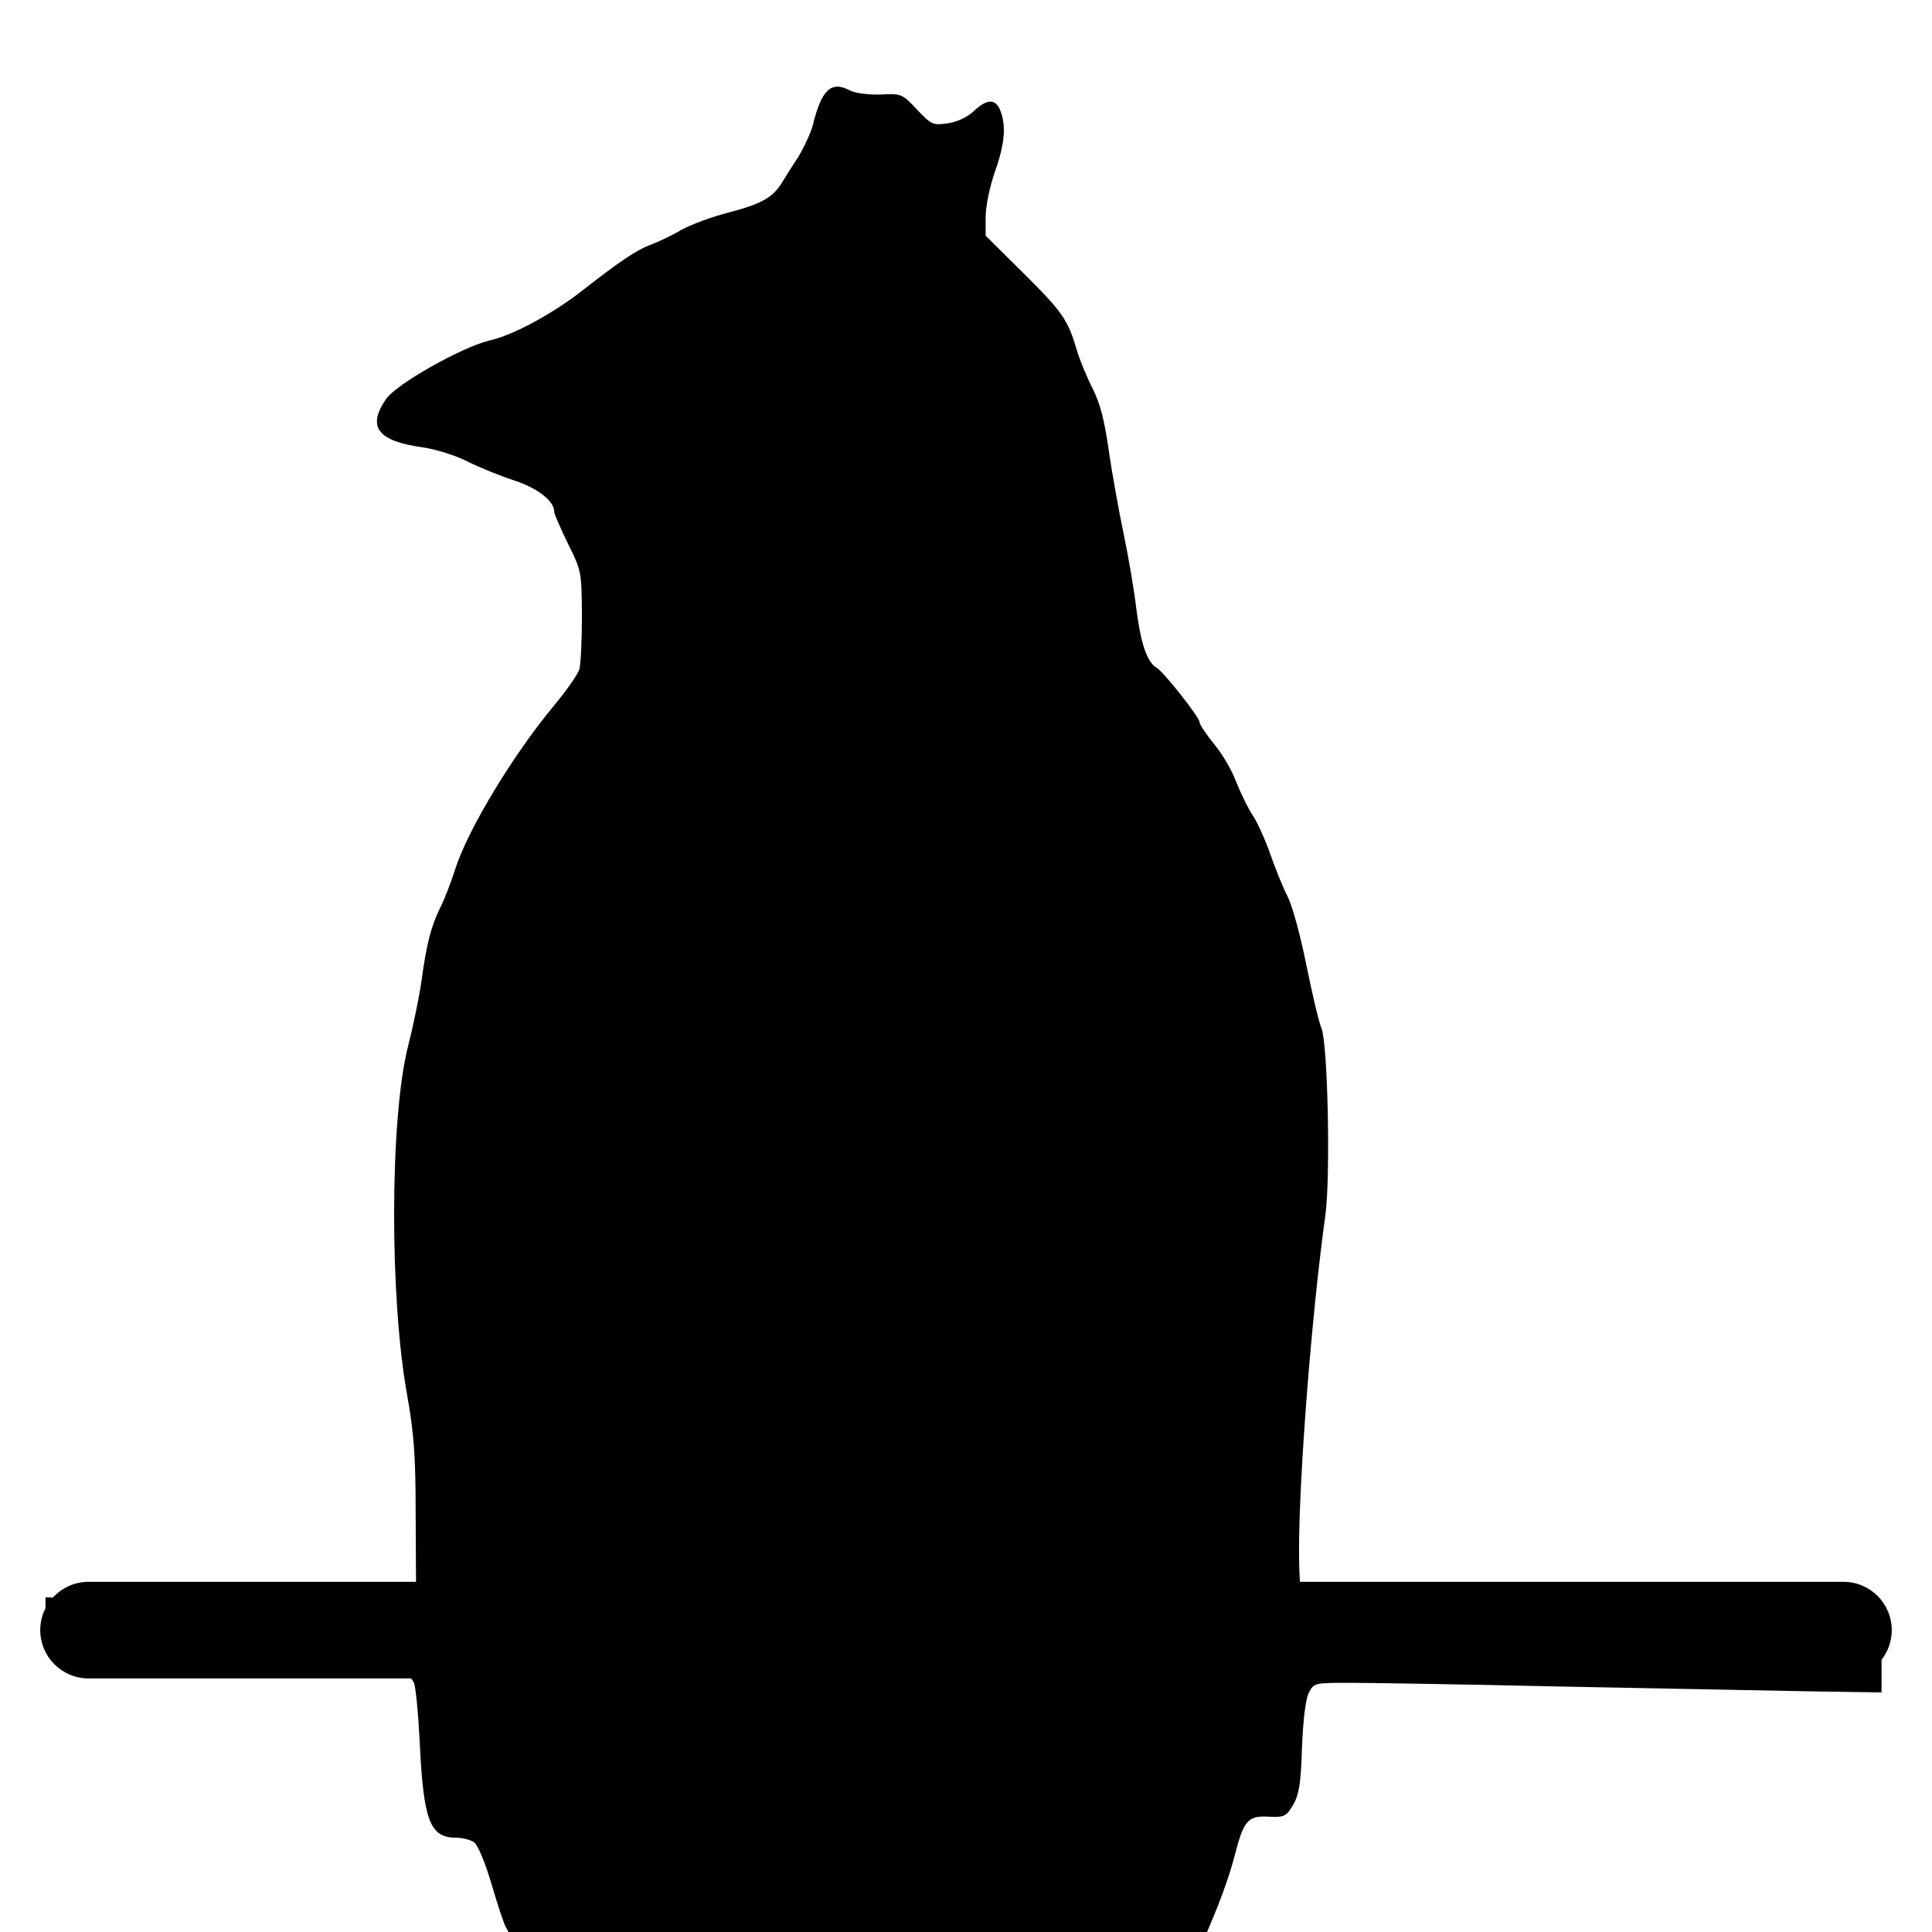
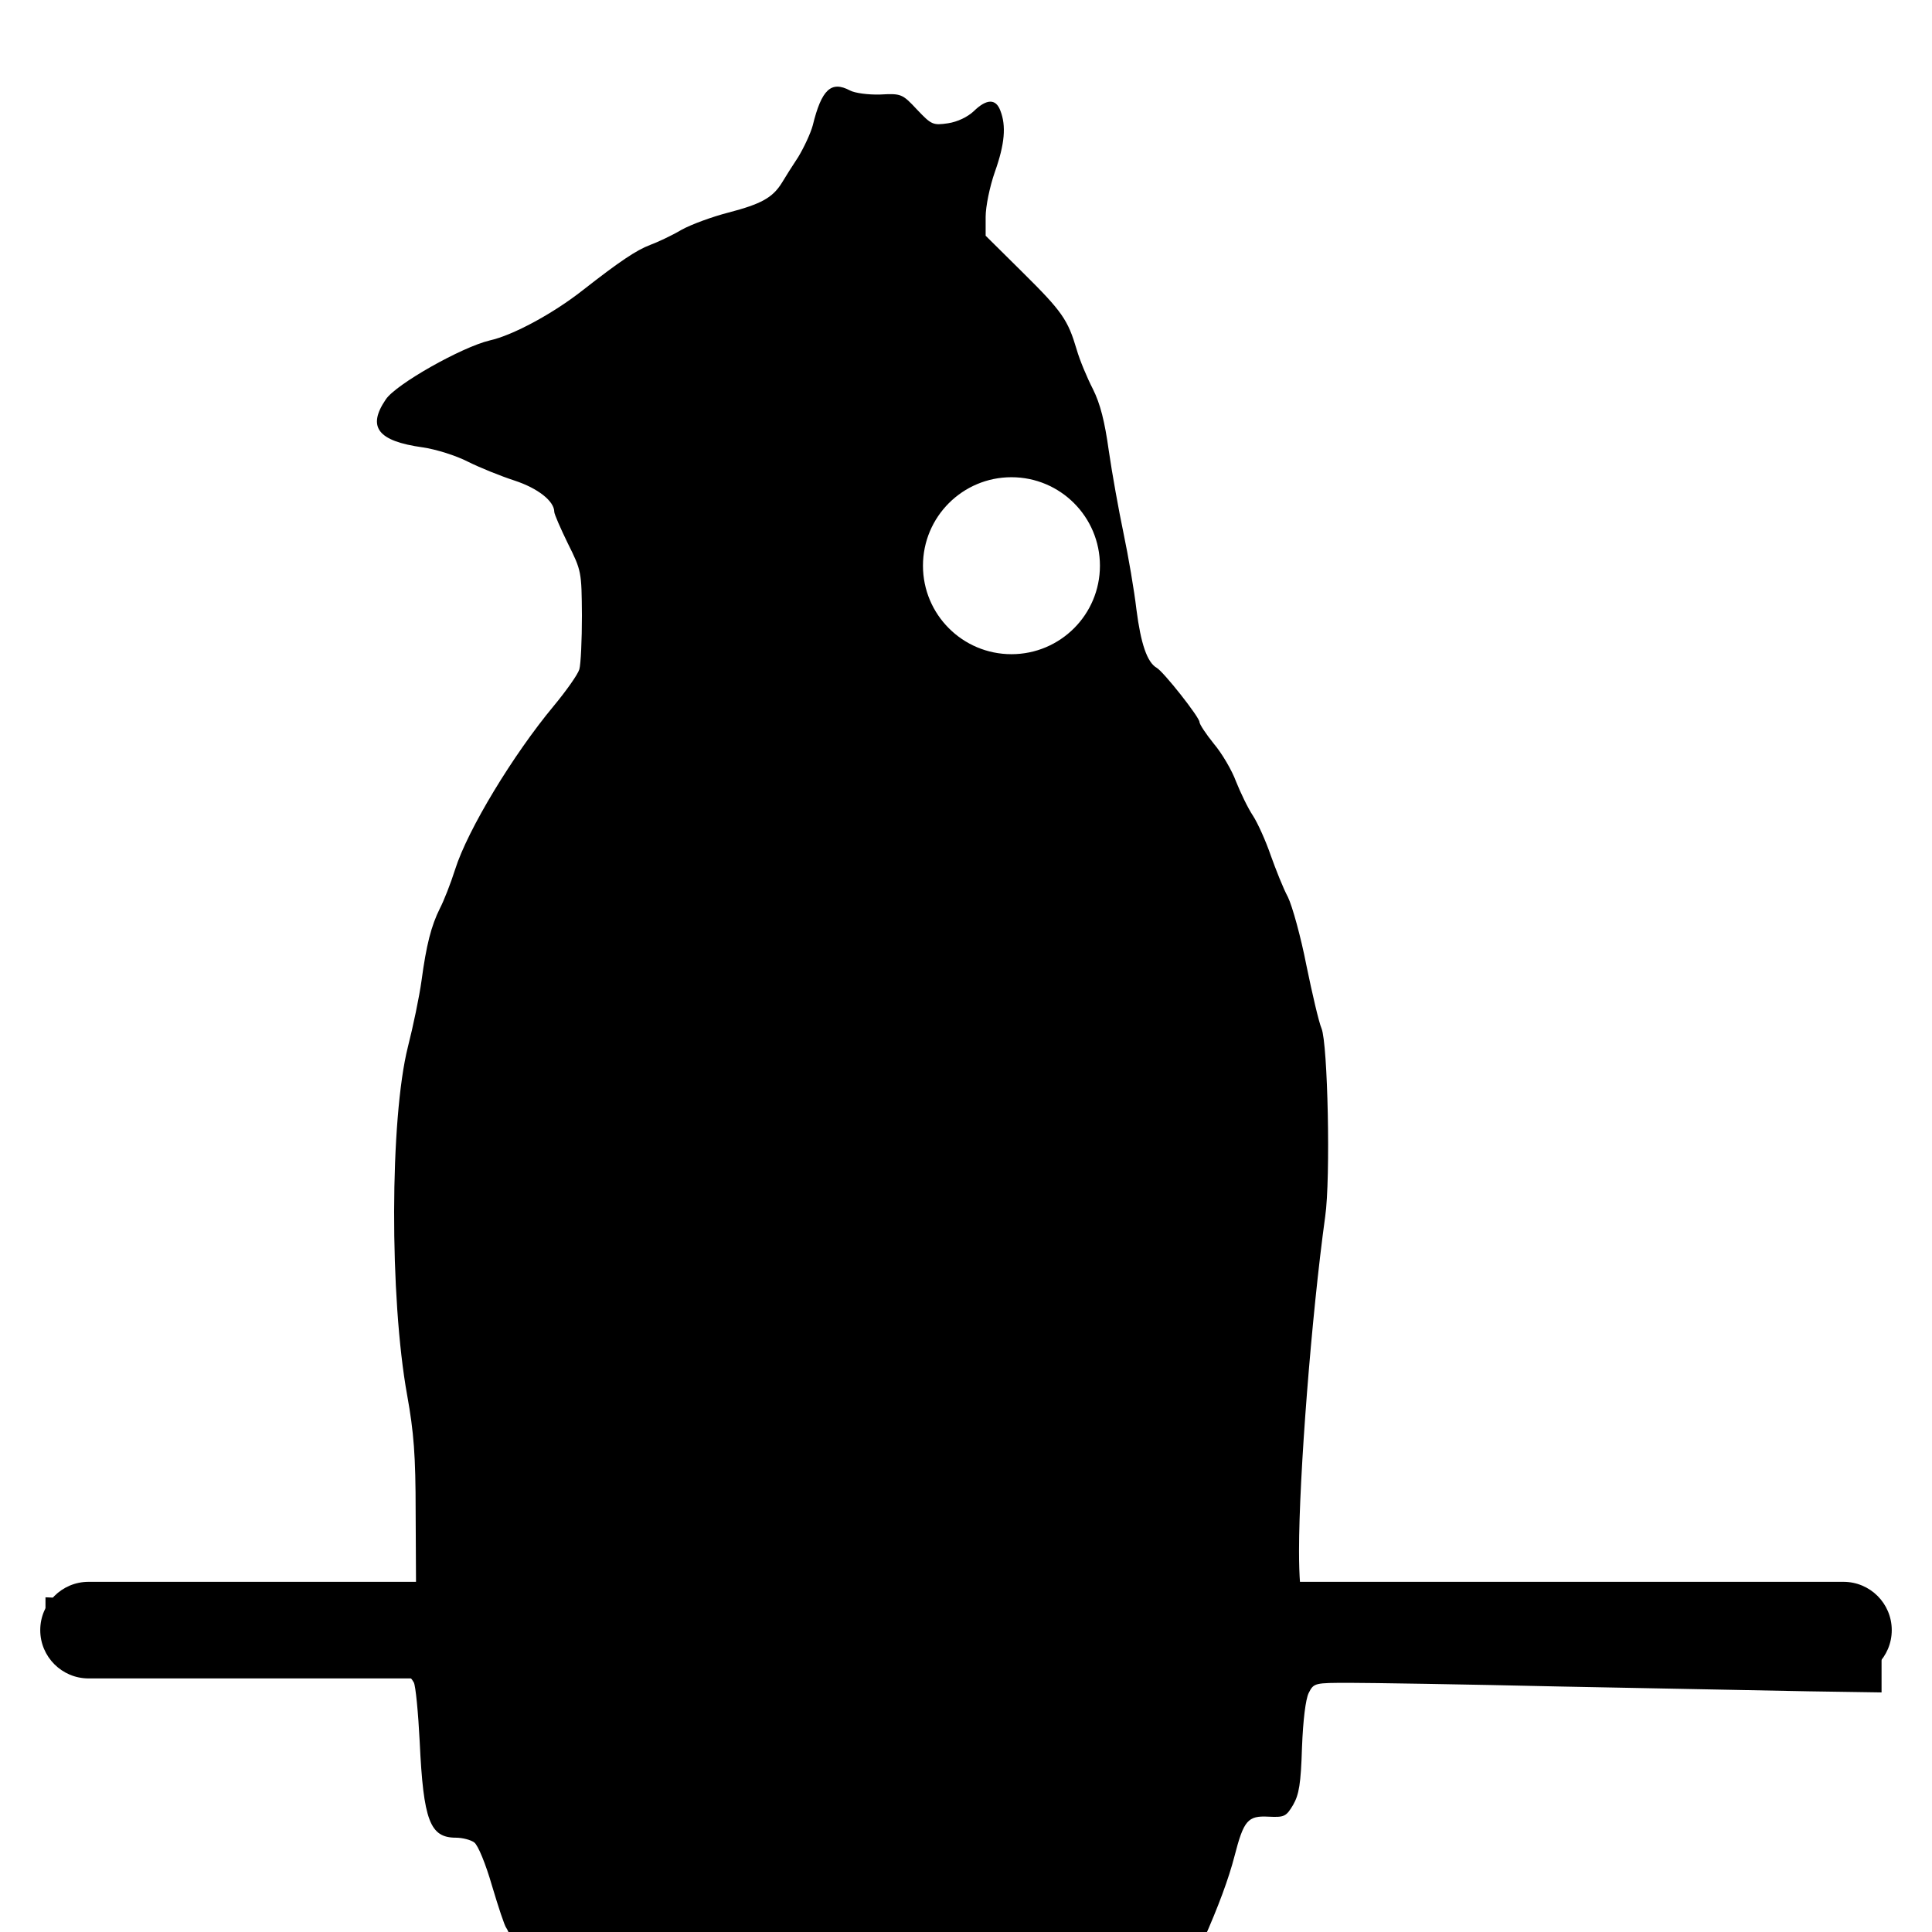
<svg xmlns="http://www.w3.org/2000/svg" viewBox="0 0 24 24" fill="currentColor">
-   <path fill-rule="evenodd" transform="translate(0.565 -4.102) scale(0.0458)" d="M174.6 839.9 C173.2 838.8 172.0 837.2 172.0 836.5 C172.0 835.7 170.4 831.4 168.3 826.8 L164.7 818.5L163.9 778.0 C163.0 734.4 162.8 730.5 159.8 722.1 C158.8 719.0 156.9 708.4 155.6 698.5 C153.5 682.8 152.7 679.2 149.1 670.2 C146.8 664.5 143.6 657.5 142.0 654.7 C140.4 651.8 138.4 646.6 137.5 643.0 C136.6 639.4 134.8 634.9 133.5 632.9 C132.2 630.9 129.9 625.7 128.5 621.4 C127.0 617.1 125.5 613.1 125.0 612.5 C124.5 611.9 122.8 606.7 121.1 601.0 C119.4 595.1 117.3 590.0 116.3 589.3 C115.4 588.6 113.1 588.0 111.3 588.0 C104.3 588.0 102.5 583.4 101.5 562.0 C101.1 554.1 100.4 546.8 99.9 545.9 C97.8 542.0 93.2 541.4 46.0 539.5 C25.4 538.6 6.6 537.7 4.2 537.4 L-0.0 536.9L-0.0 529.8 L-0.0 522.8L14.7 523.5 C22.9 523.8 44.2 524.2 62.2 524.3 L94.9 524.5L97.7 521.7 L100.5 519.0L100.4 499.7 C100.4 484.3 99.9 478.0 98.1 468.0 C93.3 441.5 93.4 393.0 98.3 373.5 C99.7 368.0 101.4 359.9 102.0 355.5 C103.3 345.9 104.6 340.7 107.0 335.9 C108.0 334.0 109.9 329.2 111.1 325.4 C114.5 314.6 126.9 294.2 137.8 281.1 C141.2 277.0 144.4 272.5 144.8 271.1 C145.2 269.7 145.5 263.1 145.5 256.5 C145.4 244.7 145.4 244.4 141.7 237.0 C139.7 232.9 138.0 229.0 138.0 228.4 C138.0 225.5 133.6 222.0 127.2 219.9 C123.5 218.7 117.8 216.4 114.6 214.8 C111.3 213.1 105.8 211.4 102.3 210.9 C90.1 209.2 87.2 205.4 92.3 197.9 C95.0 193.8 112.9 183.7 120.5 181.9 C126.8 180.5 137.7 174.6 145.7 168.3 C155.8 160.4 160.3 157.4 164.0 156.0 C165.9 155.3 169.8 153.5 172.5 151.9 C175.2 150.4 181.0 148.3 185.3 147.2 C194.1 144.9 197.2 143.2 199.7 139.2 C200.6 137.7 202.6 134.5 204.2 132.1 C205.7 129.6 207.5 125.8 208.1 123.6 C210.5 113.8 213.1 111.4 218.2 114.1 C219.5 114.8 223.1 115.3 226.4 115.2 C232.1 114.9 232.4 115.0 236.4 119.3 C240.3 123.4 240.7 123.6 244.8 123.0 C247.4 122.6 250.1 121.3 251.8 119.7 C255.3 116.3 257.8 116.3 259.0 119.6 C260.6 123.7 260.2 128.6 257.5 136.2 C256.1 140.2 255.0 145.6 255.0 148.4 L255.0 153.5L265.1 163.5 C275.8 174.1 277.3 176.3 279.7 184.4 C280.5 187.2 282.5 192.0 284.1 195.1 C286.1 199.1 287.3 203.9 288.4 211.8 C289.3 218.0 291.1 228.0 292.4 234.2 C293.7 240.4 295.3 249.7 295.9 254.9 C297.1 264.2 298.8 269.2 301.4 270.7 C303.3 271.8 313.0 284.1 313.0 285.4 C313.0 286.0 314.8 288.7 316.9 291.3 C319.1 293.9 321.8 298.5 322.9 301.5 C324.1 304.5 326.1 308.7 327.5 310.8 C328.8 312.8 331.0 317.7 332.3 321.5 C333.7 325.4 335.7 330.5 337.0 332.9 C338.2 335.4 340.5 343.7 342.0 351.4 C343.6 359.2 345.4 366.9 346.1 368.5 C347.8 372.6 348.6 409.1 347.1 419.5 C343.4 446.3 340.0 489.9 340.0 510.2 C340.0 523.8 341.5 530.5 344.8 531.3 C345.8 531.6 365.2 531.8 388.0 531.9 C410.8 531.9 444.9 532.3 463.8 532.6 L498.0 533.3L498.0 541.0 L498.0 548.6L478.2 548.3 C467.4 548.1 437.1 547.5 411.0 547.0 C384.9 546.4 359.1 546.0 353.8 546.0 C344.2 546.0 344.0 546.0 342.6 548.8 C341.8 550.5 341.1 555.9 340.8 563.6 C340.5 573.4 340.0 576.3 338.4 579.1 C336.5 582.3 336.0 582.5 331.7 582.3 C326.1 582.0 325.0 583.3 322.5 593.0 C319.4 605.1 310.9 624.2 299.8 644.0 C298.4 646.5 296.5 651.8 295.6 655.9 C294.7 660.0 293.1 664.7 292.0 666.5 C290.9 668.3 289.1 674.4 287.9 680.0 C286.8 685.6 284.8 693.0 283.5 696.4 C282.3 699.7 280.9 705.0 280.5 708.0 C280.2 711.0 278.5 723.0 276.8 734.5 C272.3 765.7 272.0 769.2 271.0 798.0 C269.9 833.4 268.1 839.4 258.3 840.7 C253.2 841.4 249.2 839.3 244.3 833.5 C239.5 827.7 237.3 827.7 233.0 833.6 C229.5 838.5 224.4 841.4 220.7 840.5 C217.7 839.7 209.5 830.2 207.4 825.1 C204.5 817.7 199.3 820.8 193.4 833.6 C191.7 837.5 189.4 841.0 188.5 841.4 C184.8 842.8 177.3 842.0 174.6 839.9 Z" />
+   <path fill-rule="evenodd" transform="translate(0.565 -4.102) scale(0.0458)" d="M174.6 839.9 C173.2 838.8 172.0 837.2 172.0 836.5 C172.0 835.7 170.4 831.4 168.3 826.8 L164.7 818.5L163.9 778.0 C163.0 734.4 162.8 730.5 159.8 722.1 C158.8 719.0 156.9 708.4 155.6 698.5 C153.5 682.8 152.7 679.2 149.1 670.2 C146.8 664.5 143.6 657.5 142.0 654.7 C140.4 651.8 138.4 646.6 137.5 643.0 C136.6 639.4 134.8 634.9 133.5 632.9 C132.2 630.9 129.9 625.7 128.5 621.4 C127.0 617.1 125.5 613.1 125.0 612.5 C124.5 611.9 122.8 606.7 121.1 601.0 C119.4 595.1 117.3 590.0 116.3 589.3 C115.4 588.6 113.1 588.0 111.3 588.0 C104.3 588.0 102.5 583.4 101.5 562.0 C101.1 554.1 100.4 546.8 99.9 545.9 C97.8 542.0 93.2 541.4 46.0 539.5 C25.4 538.6 6.6 537.7 4.2 537.4 L-0.0 536.9L-0.0 529.8 L-0.0 522.8L14.7 523.5 C22.9 523.8 44.2 524.2 62.2 524.3 L94.9 524.5L97.7 521.7 L100.5 519.0L100.4 499.7 C100.4 484.3 99.9 478.0 98.1 468.0 C93.3 441.5 93.4 393.0 98.3 373.5 C99.7 368.0 101.4 359.9 102.0 355.5 C103.3 345.9 104.6 340.7 107.0 335.9 C108.0 334.0 109.9 329.2 111.1 325.4 C114.5 314.6 126.9 294.2 137.8 281.1 C141.2 277.0 144.4 272.5 144.8 271.1 C145.2 269.7 145.5 263.1 145.5 256.5 C145.4 244.7 145.4 244.4 141.7 237.0 C139.7 232.9 138.0 229.0 138.0 228.4 C138.0 225.5 133.6 222.0 127.2 219.9 C123.5 218.7 117.8 216.4 114.6 214.8 C111.3 213.1 105.8 211.4 102.3 210.9 C90.1 209.2 87.2 205.4 92.3 197.9 C95.0 193.8 112.9 183.7 120.5 181.9 C126.8 180.5 137.7 174.6 145.7 168.3 C155.8 160.4 160.3 157.4 164.0 156.0 C165.9 155.3 169.8 153.5 172.5 151.9 C175.2 150.4 181.0 148.3 185.3 147.2 C194.1 144.9 197.2 143.2 199.7 139.2 C200.6 137.7 202.6 134.5 204.2 132.1 C205.7 129.6 207.5 125.8 208.1 123.6 C210.5 113.8 213.1 111.4 218.2 114.1 C219.5 114.8 223.1 115.3 226.4 115.2 C232.1 114.9 232.4 115.0 236.4 119.3 C240.3 123.4 240.7 123.6 244.8 123.0 C247.4 122.6 250.1 121.3 251.8 119.7 C255.3 116.3 257.8 116.3 259.0 119.6 C260.6 123.7 260.2 128.6 257.5 136.2 C256.1 140.2 255.0 145.6 255.0 148.4 L255.0 153.5L265.1 163.5 C275.8 174.1 277.3 176.3 279.7 184.4 C280.5 187.2 282.5 192.0 284.1 195.1 C286.1 199.1 287.3 203.9 288.4 211.8 C289.3 218.0 291.1 228.0 292.4 234.2 C293.7 240.4 295.3 249.7 295.9 254.9 C297.1 264.2 298.8 269.2 301.4 270.7 C303.3 271.8 313.0 284.1 313.0 285.4 C313.0 286.0 314.8 288.7 316.9 291.3 C319.1 293.9 321.8 298.5 322.9 301.5 C324.1 304.5 326.1 308.7 327.5 310.8 C328.8 312.8 331.0 317.7 332.3 321.5 C333.7 325.4 335.7 330.5 337.0 332.9 C338.2 335.4 340.5 343.7 342.0 351.4 C343.6 359.2 345.4 366.9 346.1 368.5 C347.8 372.6 348.6 409.1 347.1 419.5 C343.4 446.3 340.0 489.9 340.0 510.2 C340.0 523.8 341.5 530.5 344.8 531.3 C345.8 531.6 365.2 531.8 388.0 531.9 C410.8 531.9 444.9 532.3 463.8 532.6 L498.0 533.3L498.0 541.0 L498.0 548.6L478.2 548.3 C467.4 548.1 437.1 547.5 411.0 547.0 C384.9 546.4 359.1 546.0 353.8 546.0 C344.2 546.0 344.0 546.0 342.6 548.8 C341.8 550.5 341.1 555.9 340.8 563.6 C340.5 573.4 340.0 576.3 338.4 579.1 C336.5 582.3 336.0 582.5 331.7 582.3 C326.1 582.0 325.0 583.3 322.5 593.0 C319.4 605.1 310.9 624.2 299.8 644.0 C298.4 646.5 296.5 651.8 295.6 655.9 C294.7 660.0 293.1 664.7 292.0 666.5 C290.9 668.3 289.1 674.4 287.9 680.0 C286.8 685.6 284.8 693.0 283.5 696.4 C282.3 699.7 280.9 705.0 280.5 708.0 C280.2 711.0 278.5 723.0 276.8 734.5 C272.3 765.7 272.0 769.2 271.0 798.0 C269.9 833.4 268.1 839.4 258.3 840.7 C253.2 841.4 249.2 839.3 244.3 833.5 C239.5 827.7 237.3 827.7 233.0 833.6 C229.5 838.5 224.4 841.4 220.7 840.5 C217.7 839.7 209.5 830.2 207.4 825.1 C204.5 817.7 199.3 820.8 193.4 833.6 C191.7 837.5 189.4 841.0 188.5 841.4 C184.8 842.8 177.3 842.0 174.6 839.9 Z M238 243 A24 24 0 1 0 286 243 A24 24 0 1 0 238 243 Z" />
  <rect x="0.5" y="19.65" width="23" height="1.2" rx="0.6" />
</svg>
